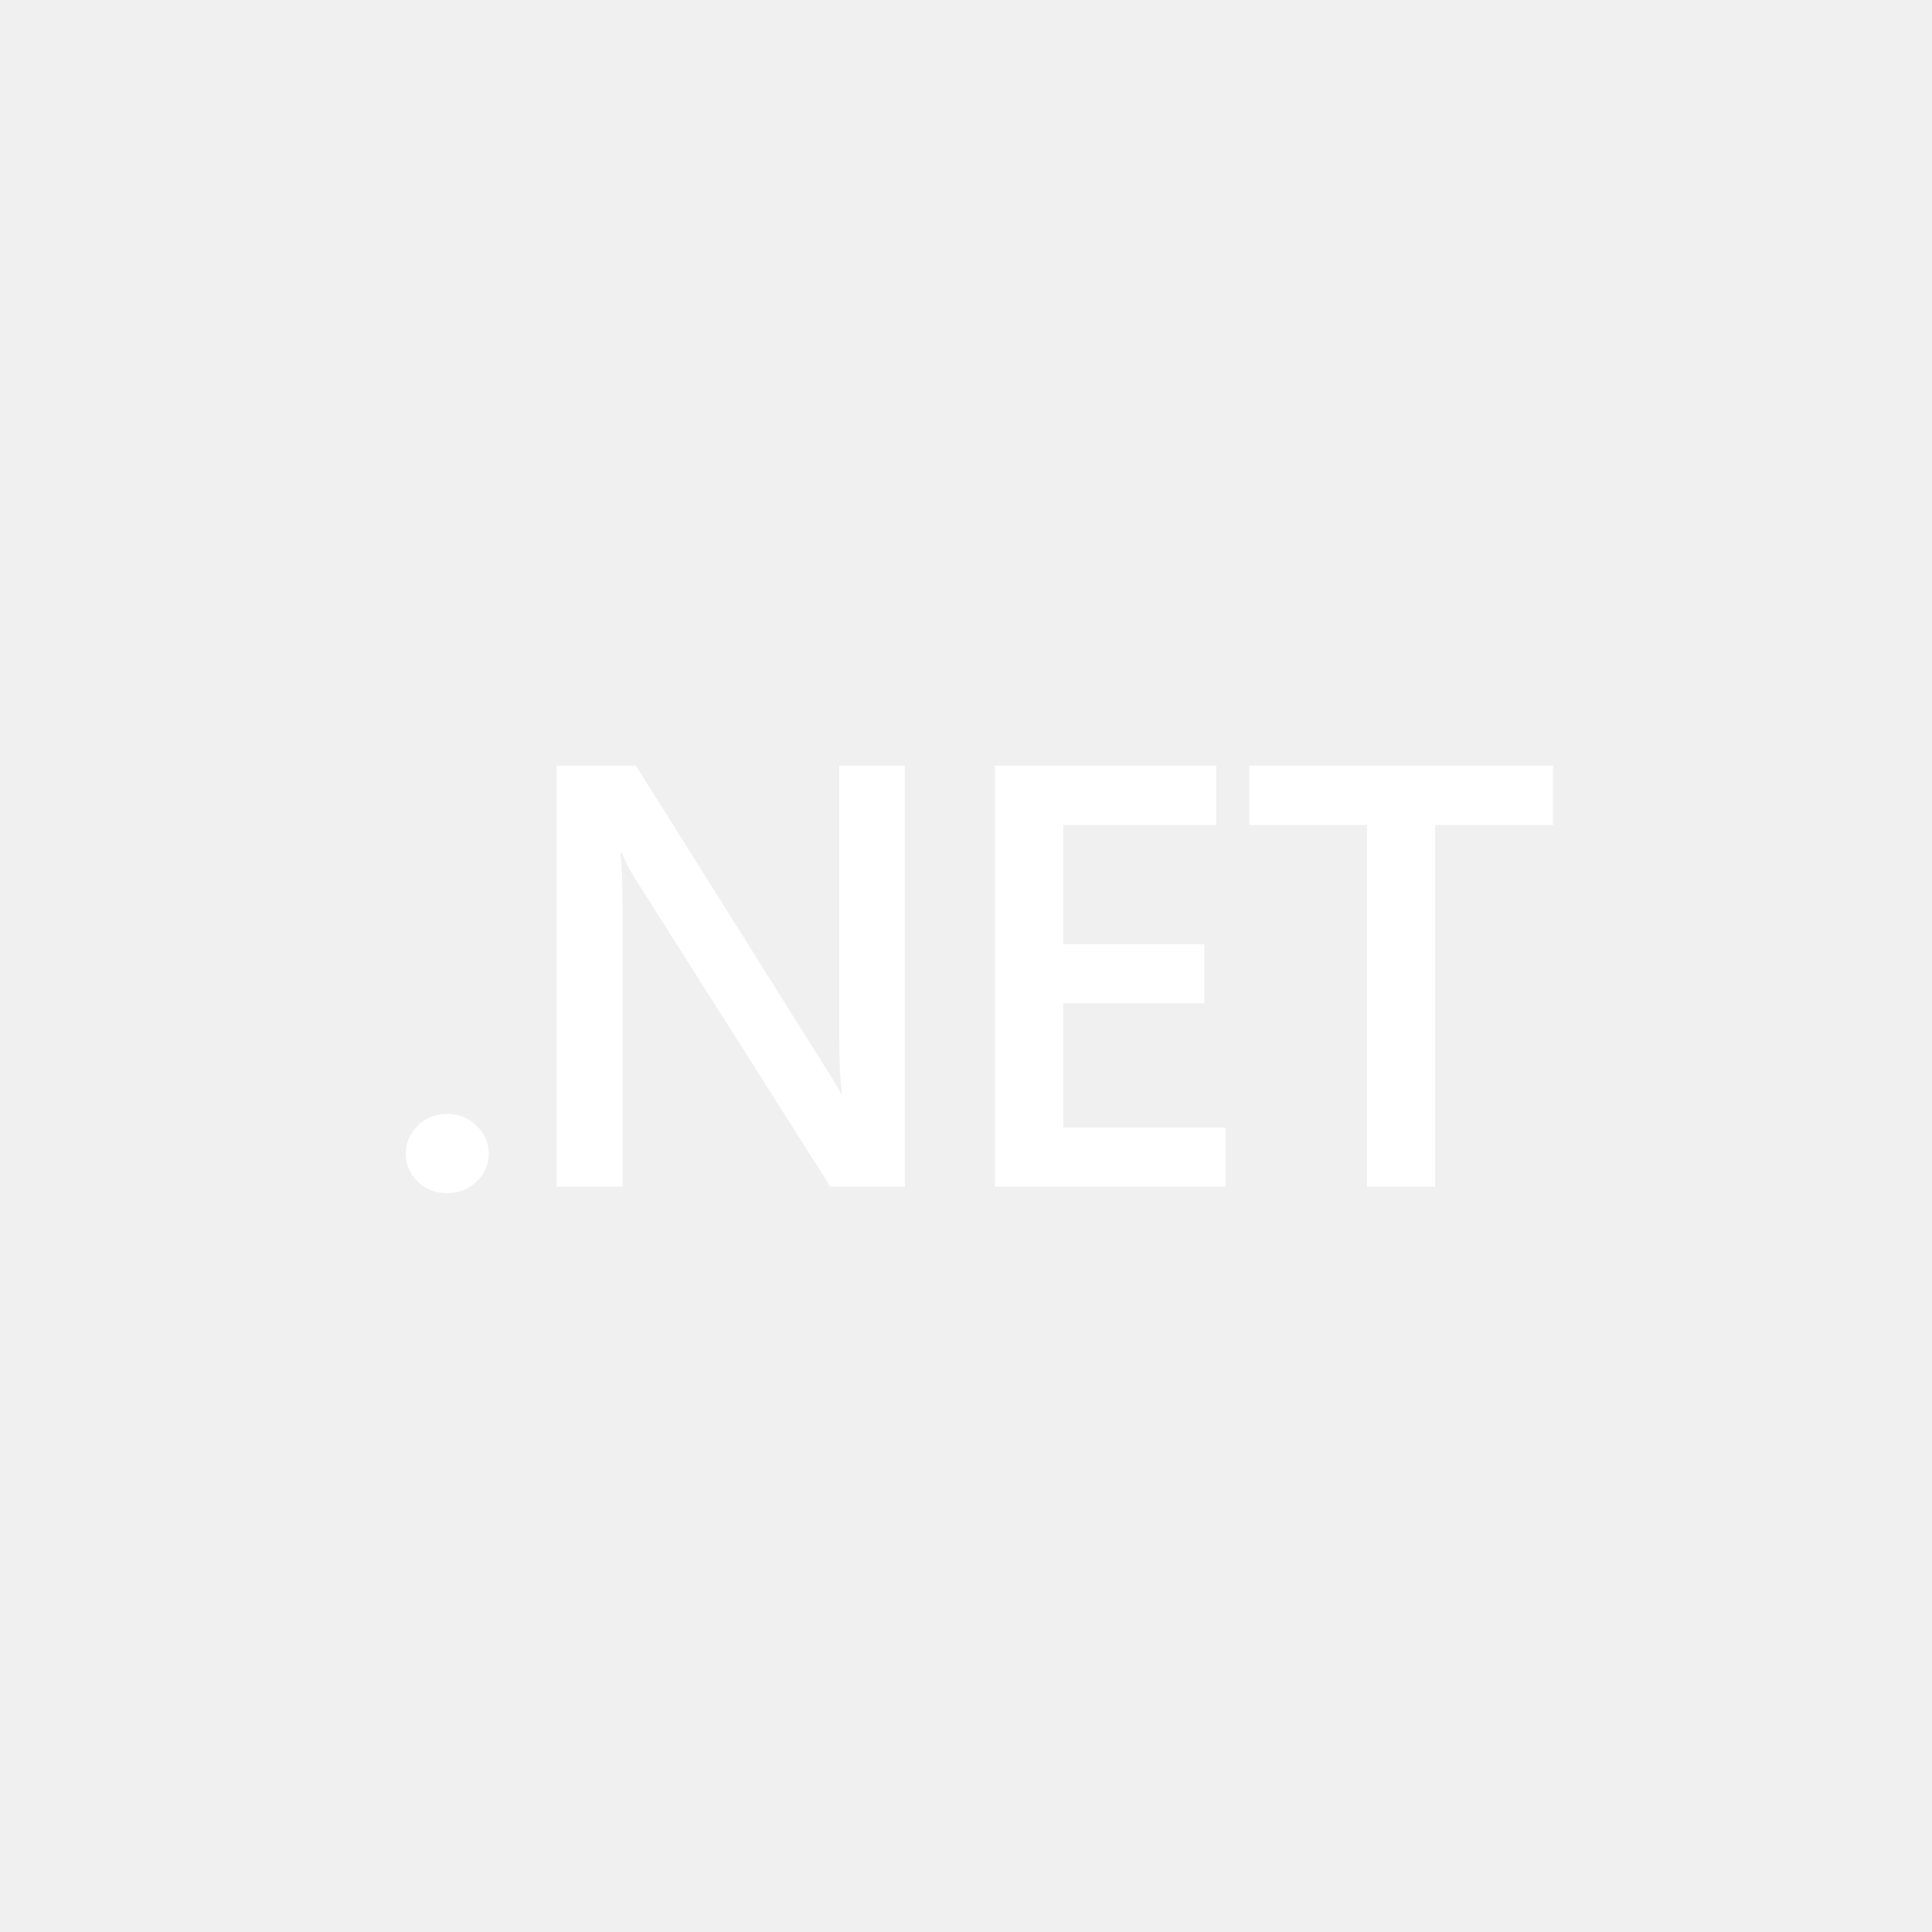
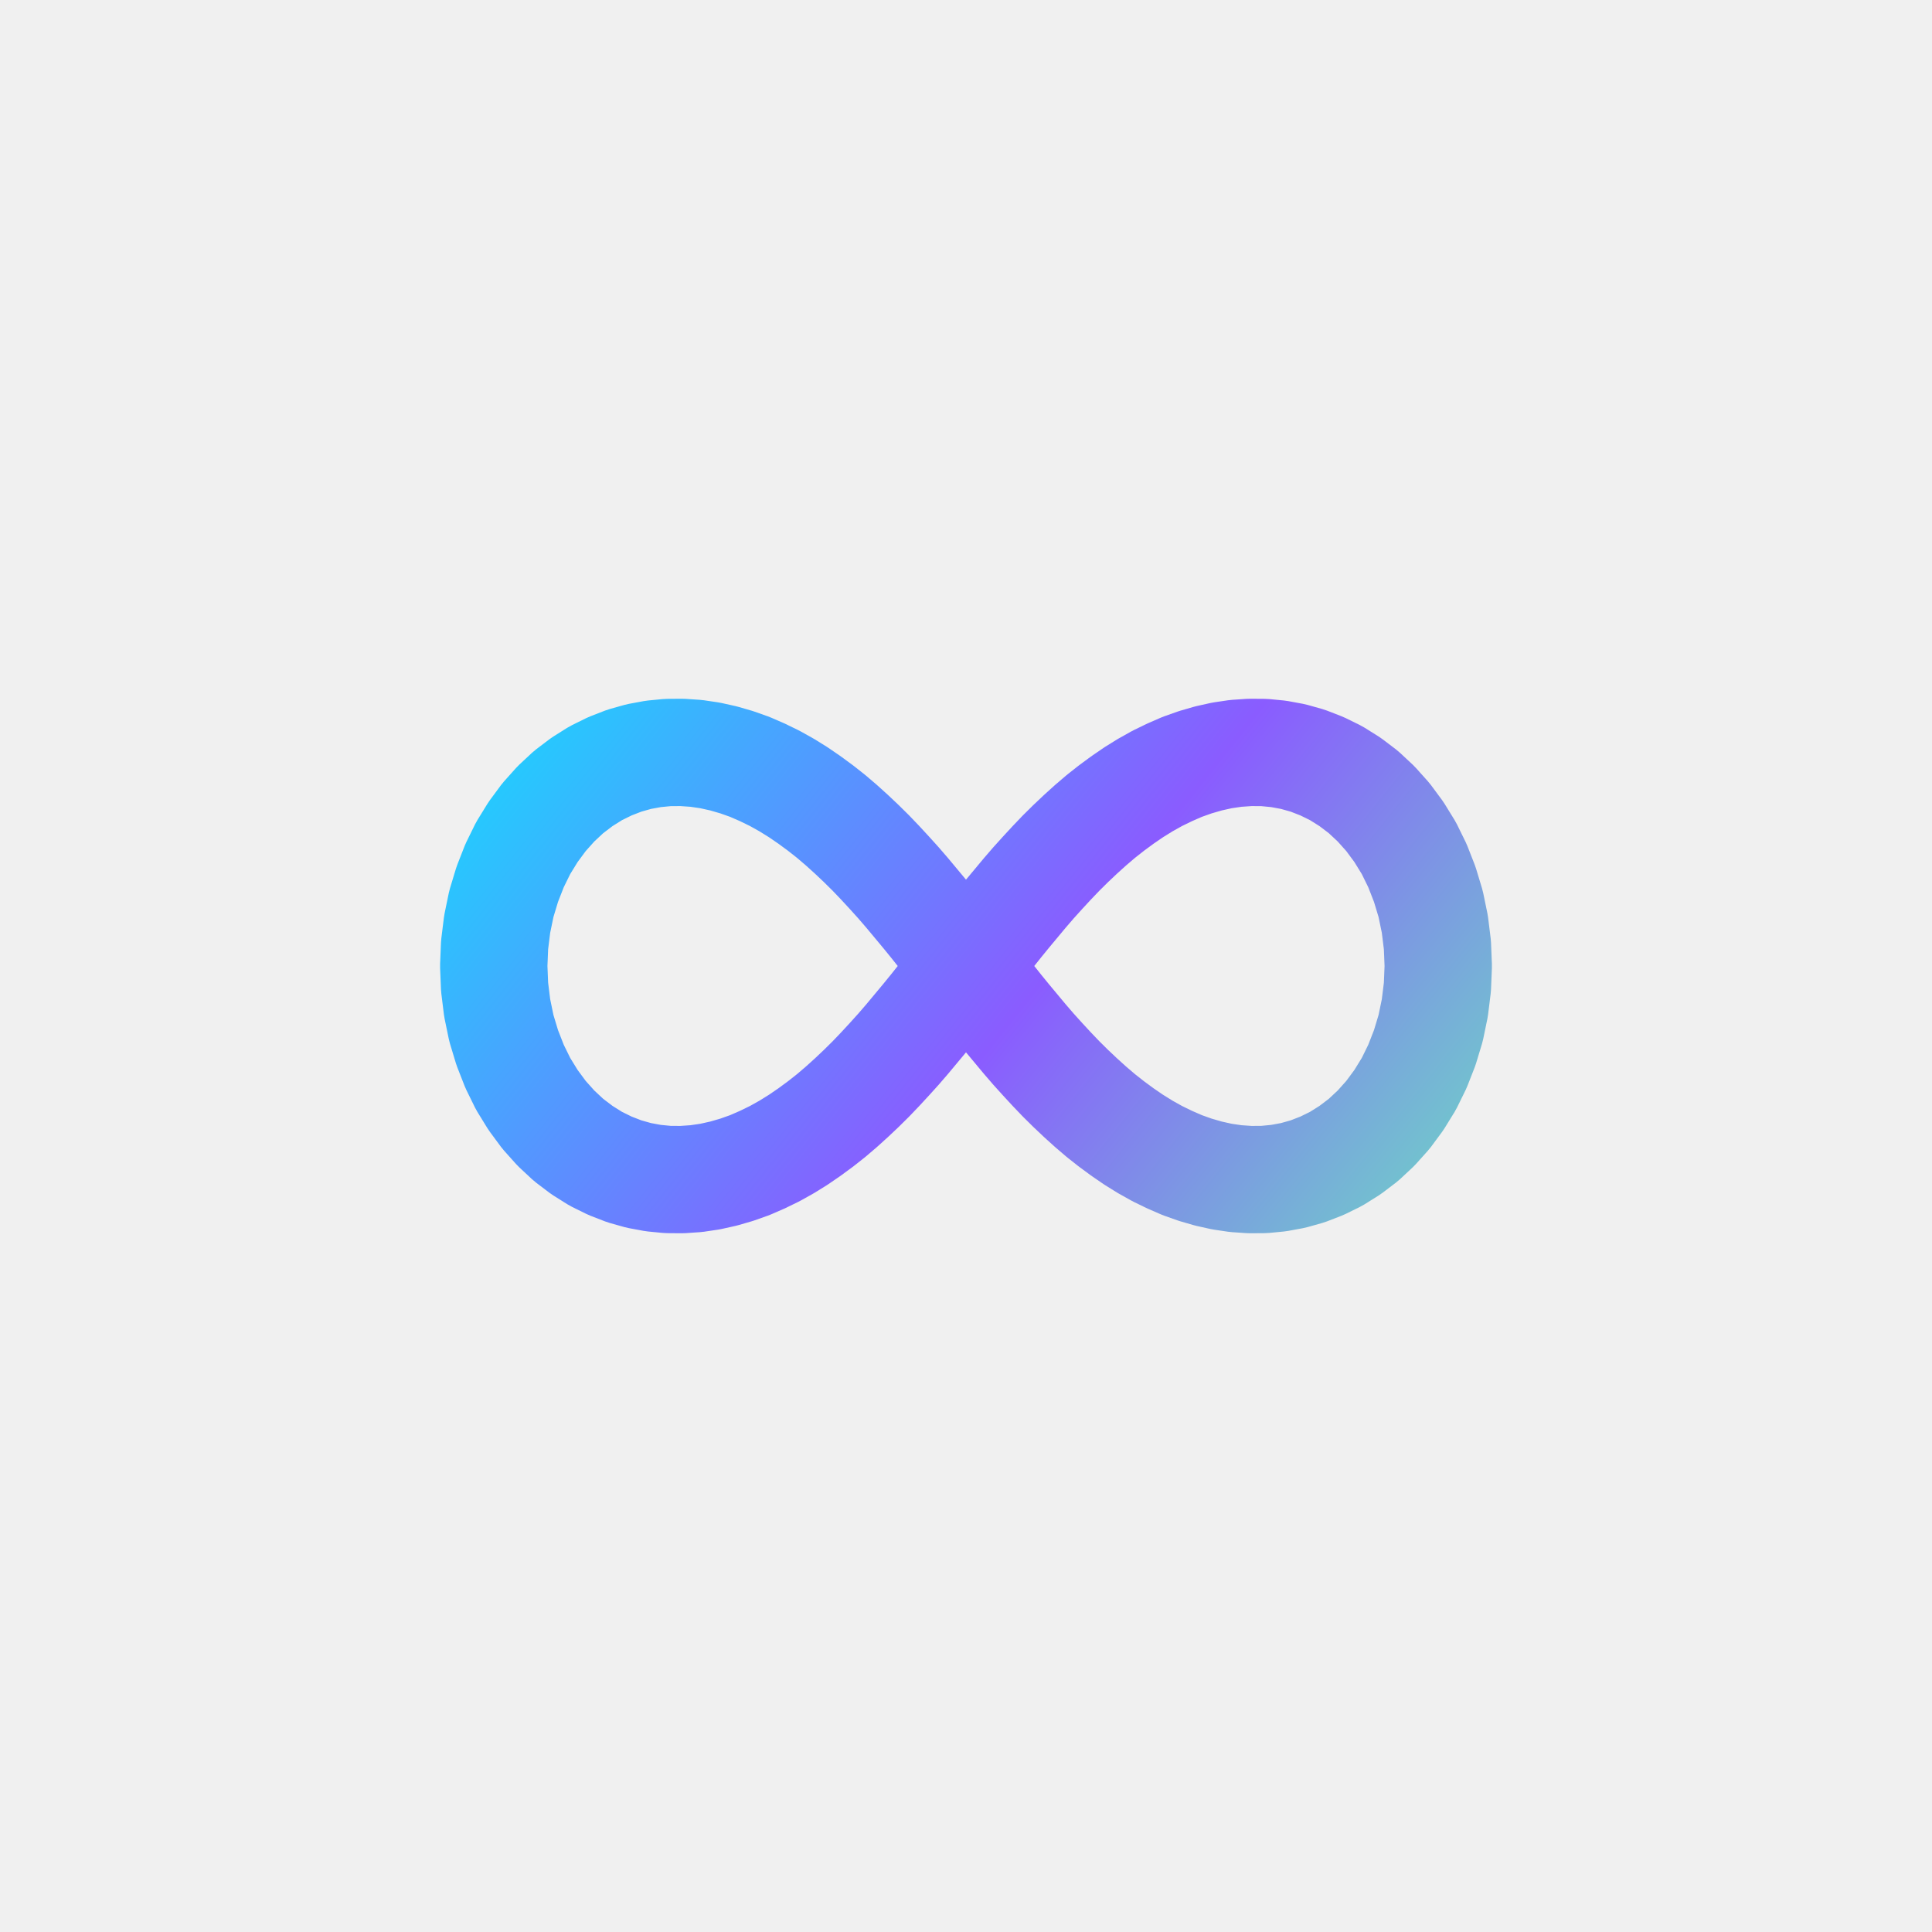
- <svg xmlns="http://www.w3.org/2000/svg" width="456" height="456" viewBox="0 0 456 456" version="1.1" xml:space="preserve" style="fill-rule:evenodd;clip-rule:evenodd;stroke-linejoin:round;stroke-miterlimit:2;">
-   <path d="m 105.5,281.609 c -2.703,0 -5.001,-0.9 -6.893,-2.702 -1.892,-1.848 -2.838,-4.042 -2.838,-6.582 0,-2.587 0.946,-4.804 2.838,-6.652 1.892,-1.848 4.19,-2.772 6.893,-2.772 2.748,0 5.068,0.924 6.96,2.772 1.937,1.848 2.906,4.064 2.906,6.652 0,2.54 -0.968,4.734 -2.906,6.582 -1.892,1.802 -4.212,2.702 -6.96,2.702 z" style="fill:#ffffff;fill-rule:nonzero;stroke-width:0.838" />
-   <path d="M 213.561,280.084 H 195.99 L 149.7,207.054 c -1.171,-1.848 -2.14,-3.765 -2.906,-5.751 h -0.406 c 0.361,2.125 0.541,6.675 0.541,13.65 v 65.132 h -15.543 v -99.36 h 18.719 l 44.737,71.298 c 1.892,2.957 3.109,4.989 3.649,6.098 h 0.27 c -0.45,-2.632 -0.676,-7.09 -0.676,-13.373 v -64.023 h 15.476 z" style="fill:#ffffff;fill-rule:nonzero;stroke-width:0.838" />
-   <path d="m 289.251,280.084 h -54.401 v -99.36 h 52.238 v 13.997 h -36.154 v 28.131 h 33.316 v 13.927 h -33.316 v 29.378 h 38.316 z" style="fill:#ffffff;fill-rule:nonzero;stroke-width:0.838" />
-   <path d="M 366.565,194.721 H 338.722 v 85.363 h -16.084 v -85.363 h -27.775 v -13.997 h 71.701 z" style="fill:#ffffff;fill-rule:nonzero;stroke-width:0.838" />
+ <svg xmlns="http://www.w3.org/2000/svg" viewBox="-30 -30 180 180" width="456" height="456">
+   <defs>
+     <linearGradient id="g" x1="10" y1="20" x2="110" y2="100" gradientUnits="userSpaceOnUse">
+       <stop offset="0" stop-color="#00F2FE" />
+       <stop offset=".55" stop-color="#8A5CFF" />
+       <stop offset="1" stop-color="#67F4B7" />
+     </linearGradient>
+   </defs>
+   <path class="stroke" pathLength="1" d="M60.00 60.00 L59.23 59.02 L58.46 58.04 L57.69 57.06 L56.91 56.08 L56.12 55.11 L55.32 54.15 L54.52 53.19 L53.70 52.24 L52.86 51.31 L52.01 50.39 L51.14 49.48 L50.24 48.59 L49.33 47.73 L48.39 46.88 L47.43 46.06 L46.44 45.28 L45.42 44.53 L44.37 43.81 L43.29 43.14 L42.18 42.52 L41.03 41.96 L39.86 41.45 L38.65 41.02 L37.41 40.66 L36.15 40.38 L34.86 40.19 L33.54 40.10 L32.21 40.11 L30.87 40.24 L29.52 40.49 L28.17 40.87 L26.83 41.39 L25.51 42.04 L24.22 42.85 L22.98 43.79 L21.80 44.89 L20.69 46.13 L19.67 47.51 L18.74 49.02 L17.94 50.65 L17.26 52.39 L16.71 54.21 L16.32 56.10 L16.08 58.04 L16.00 60.00 L16.08 61.96 L16.32 63.90 L16.71 65.79 L17.26 67.61 L17.94 69.35 L18.74 70.98 L19.67 72.49 L20.69 73.87 L21.80 75.11 L22.98 76.21 L24.22 77.15 L25.51 77.96 L26.83 78.61 L28.17 79.13 L29.52 79.51 L30.87 79.76 L32.21 79.89 L33.54 79.90 L34.86 79.81 L36.15 79.62 L37.41 79.34 L38.65 78.98 L39.86 78.55 L41.03 78.04 L42.18 77.48 L43.29 76.86 L44.37 76.19 L45.42 75.47 L46.44 74.72 L47.43 73.94 L48.39 73.12 L49.33 72.27 L50.24 71.41 L51.14 70.52 L52.01 69.61 L52.86 68.69 L53.70 67.76 L54.52 66.81 L55.32 65.85 L56.12 64.89 L56.91 63.92 L57.69 62.94 L58.46 61.96 L59.23 60.98 L60.00 60.00 L60.77 59.02 L61.54 58.04 L62.31 57.06 L63.09 56.08 L63.88 55.11 L64.68 54.15 L65.48 53.19 L66.30 52.24 L67.14 51.31 L67.99 50.39 L68.86 49.48 L69.76 48.59 L70.67 47.73 L71.61 46.88 L72.57 46.06 L73.56 45.28 L74.58 44.53 L75.63 43.81 L76.71 43.14 L77.82 42.52 L78.97 41.96 L80.14 41.45 L81.35 41.02 L82.59 40.66 L83.85 40.38 L85.14 40.19 L86.46 40.10 L87.79 40.11 L89.13 40.24 L90.48 40.49 L91.83 40.87 L93.17 41.39 L94.49 42.04 L95.78 42.85 L97.02 43.79 L98.20 44.89 L99.31 46.13 L100.33 47.51 L101.26 49.02 L102.06 50.65 L102.74 52.39 L103.29 54.21 L103.68 56.10 L103.92 58.04 L104.00 60.00 L103.92 61.96 L103.68 63.90 L103.29 65.79 L102.74 67.61 L102.06 69.35 L101.26 70.98 L100.33 72.49 L99.31 73.87 L98.20 75.11 L97.02 76.21 L95.78 77.15 L94.49 77.96 L93.17 78.61 L91.83 79.13 L90.48 79.51 L89.13 79.76 L87.79 79.89 L86.46 79.90 L85.14 79.81 L83.85 79.62 L82.59 79.34 L81.35 78.98 L80.14 78.55 L78.97 78.04 L77.82 77.48 L76.71 76.86 L75.63 76.19 L74.58 75.47 L73.56 74.72 L72.57 73.94 L71.61 73.12 L70.67 72.27 L69.76 71.41 L68.86 70.52 L67.99 69.61 L67.14 68.69 L66.30 67.76 L65.48 66.81 L64.68 65.85 L63.88 64.89 L63.09 63.92 L62.31 62.94 L61.54 61.96 L60.77 60.98 L60.00 60.00" fill="none" stroke="url(#g)" stroke-width="10" stroke-linecap="round" stroke-linejoin="round" />
</svg>
